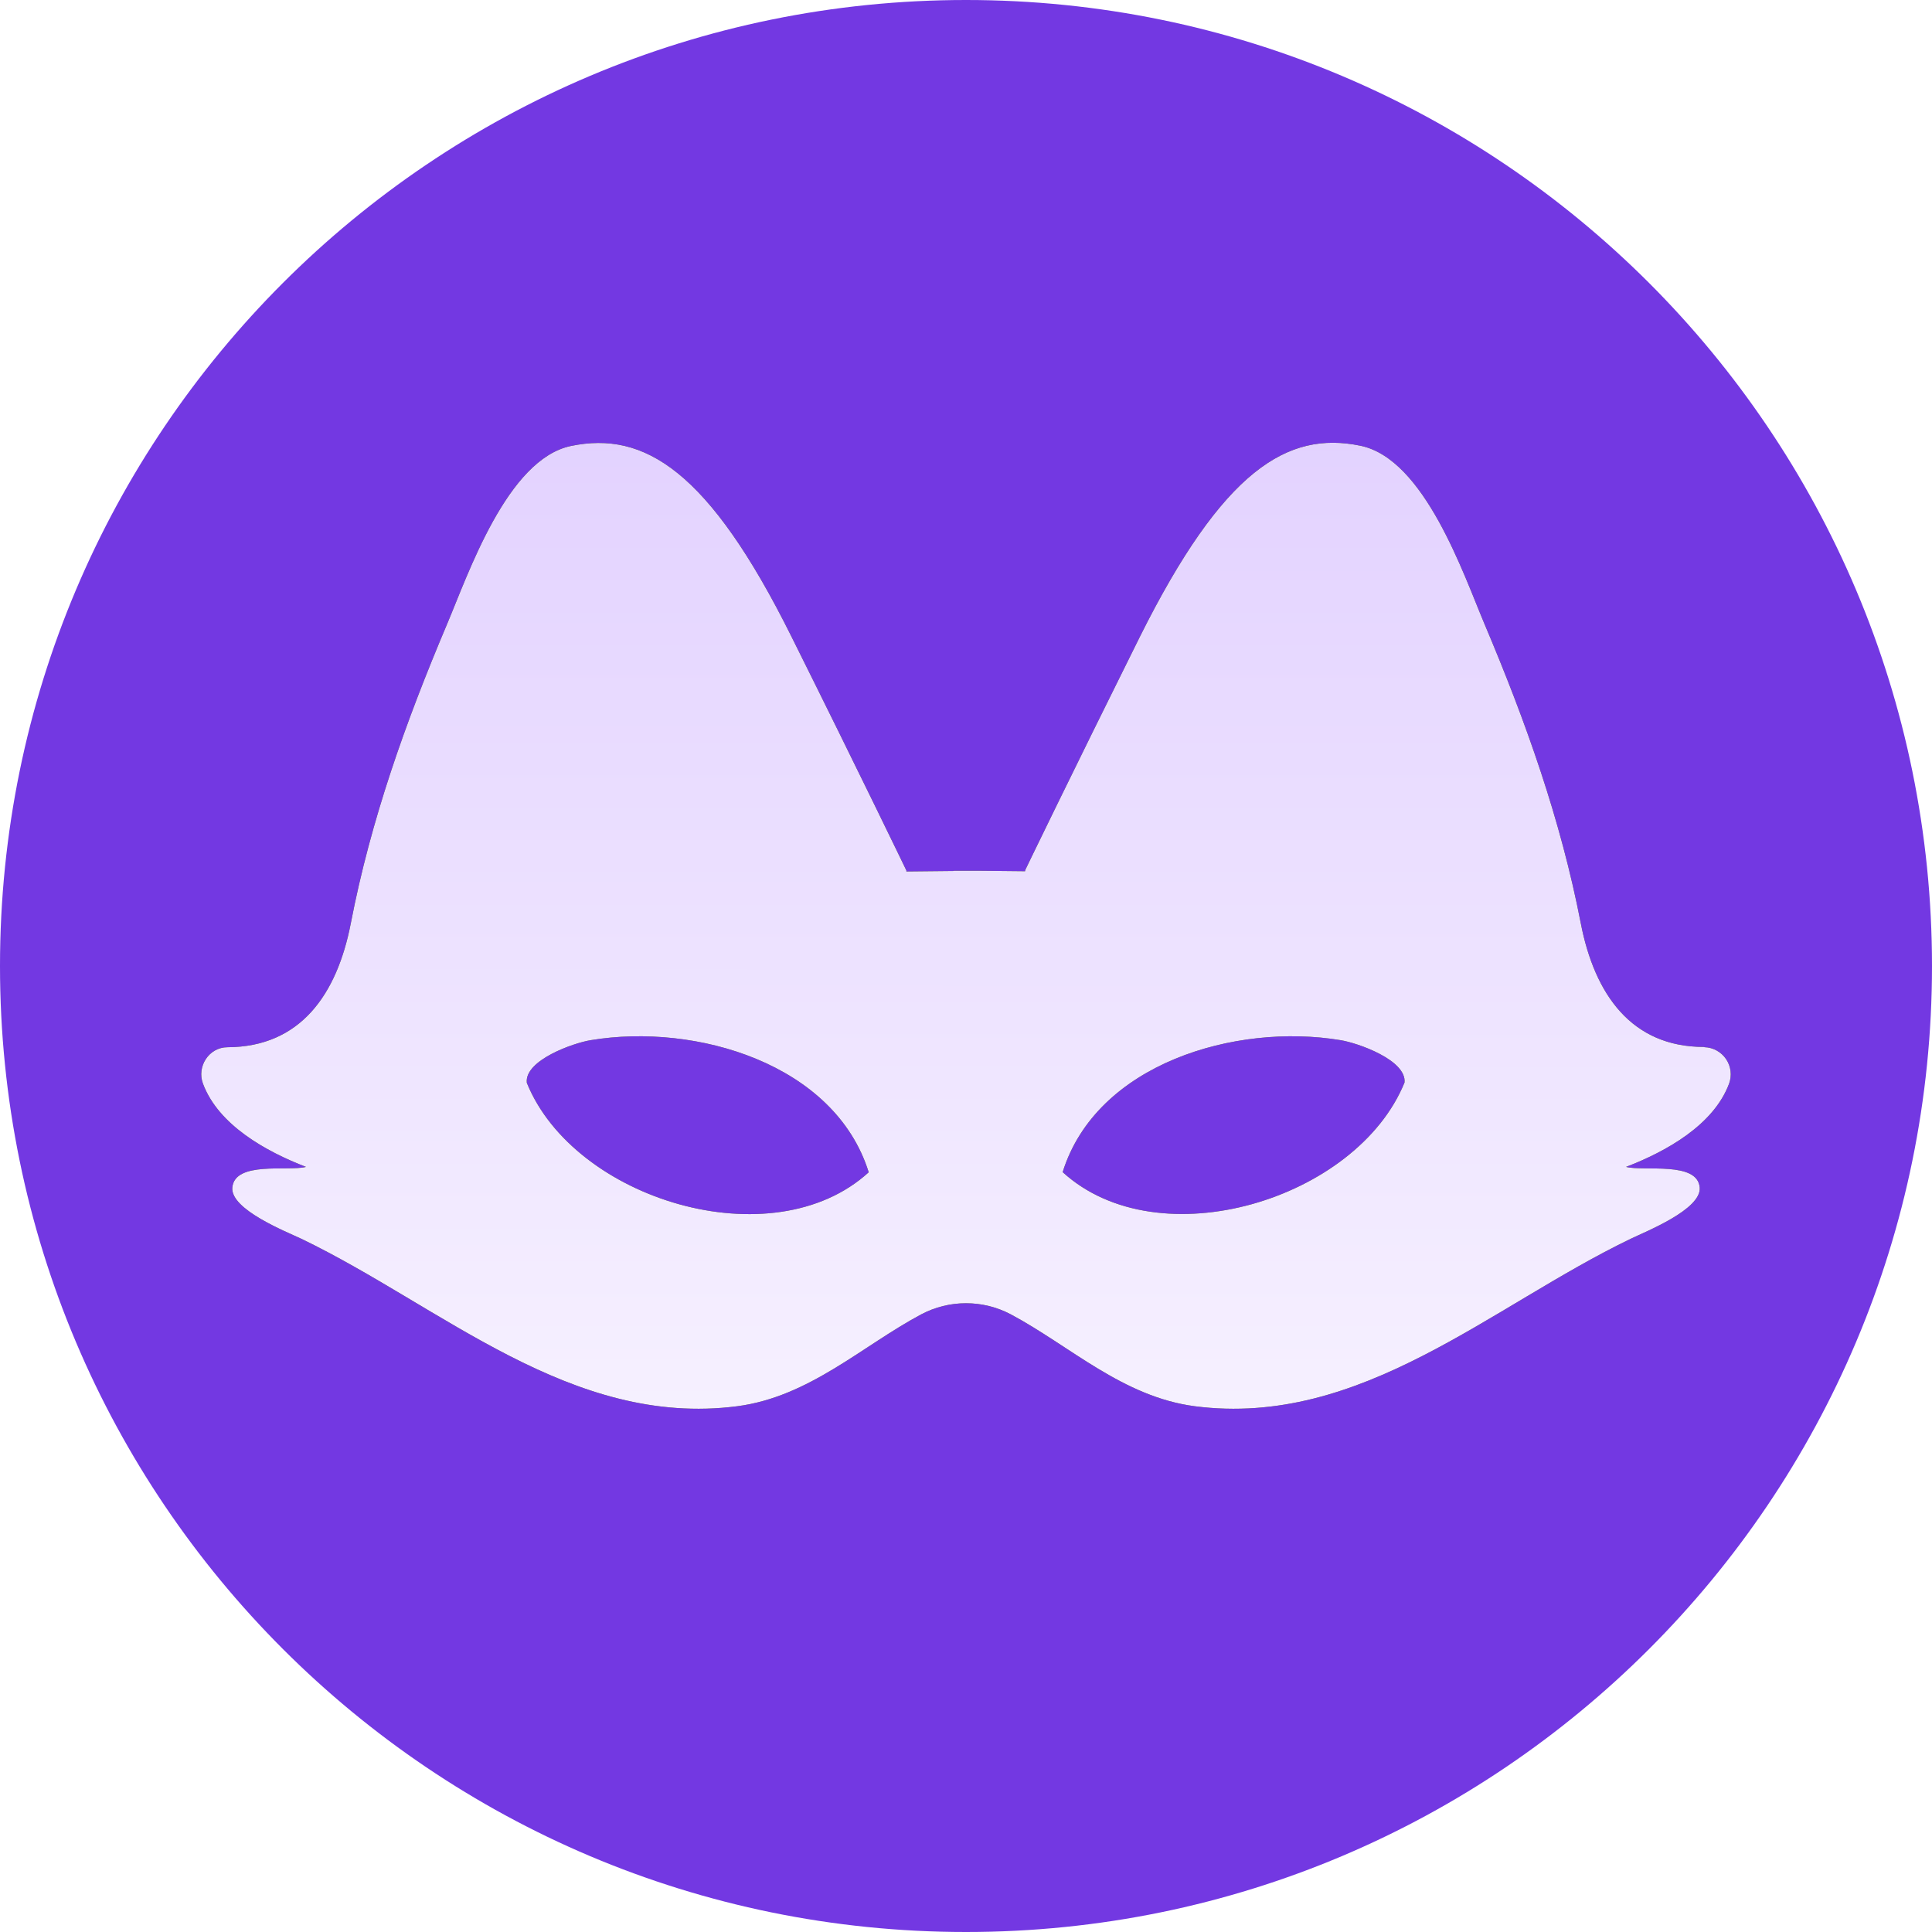
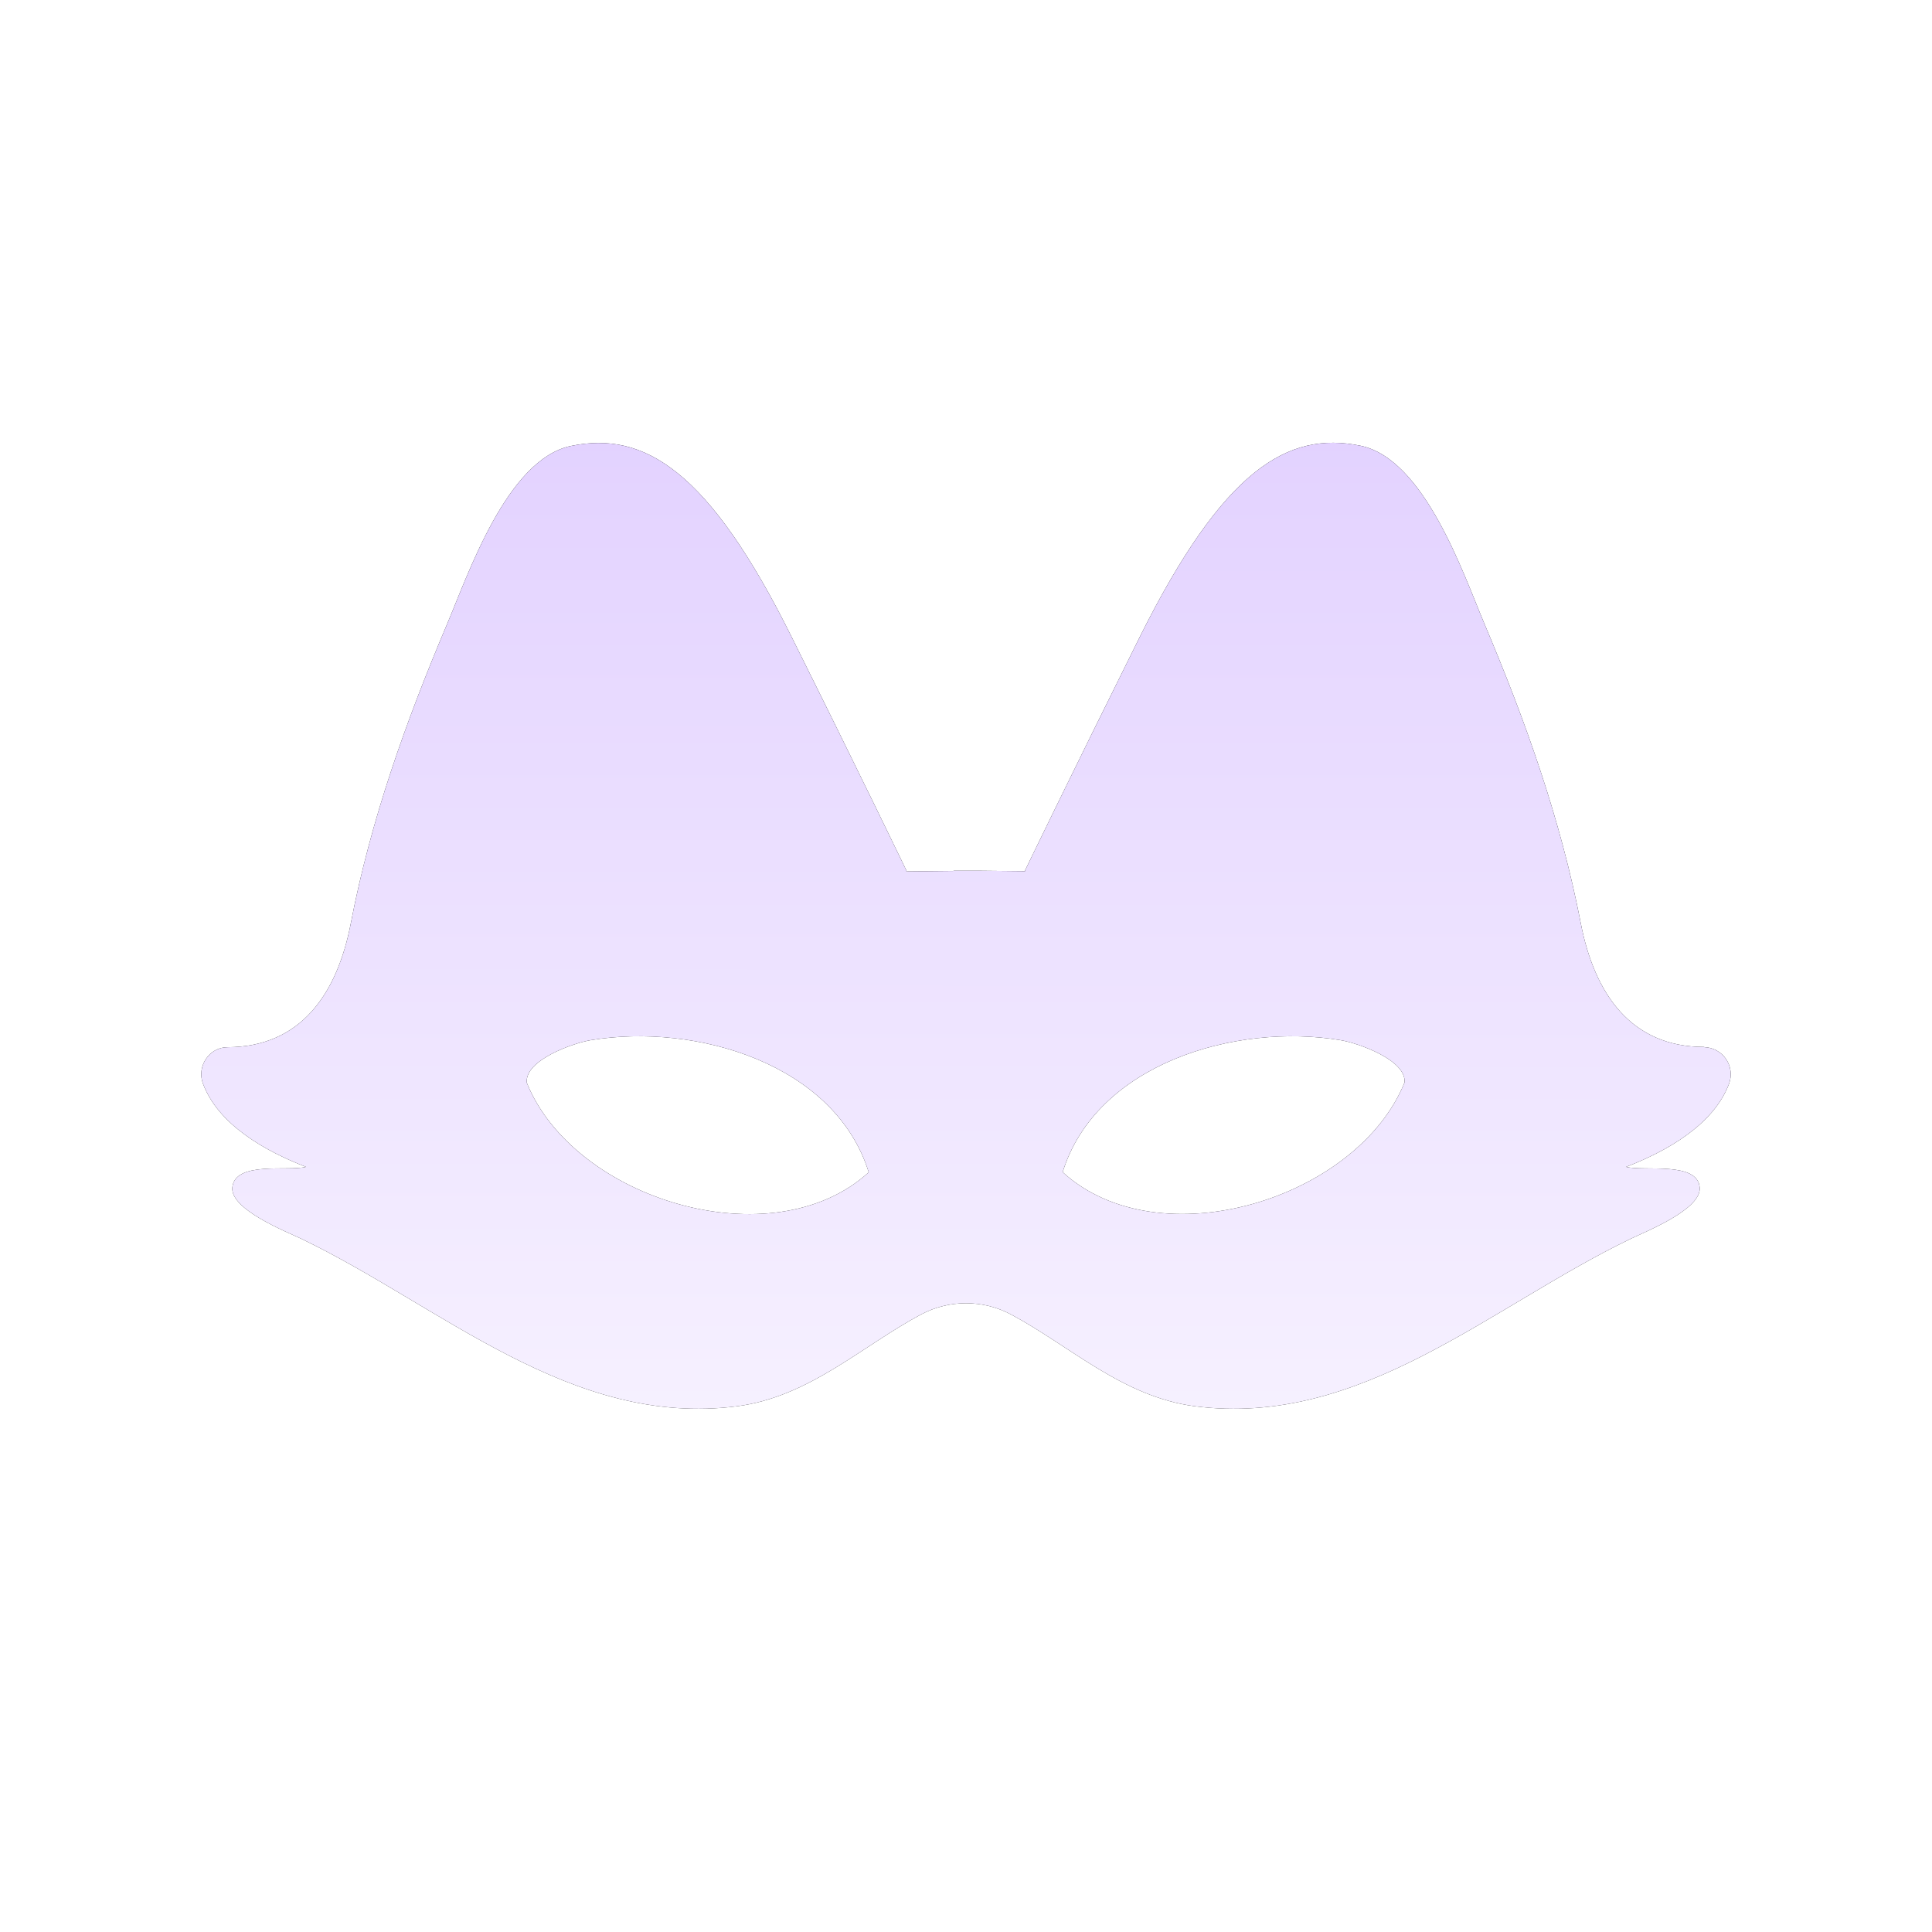
<svg xmlns="http://www.w3.org/2000/svg" width="48" height="48" fill="none" viewBox="0 0 48 48">
-   <circle cx="24" cy="24" r="24" fill="#7338e2" />
+   <circle cx="24" cy="24" r="24" fill="context-fill #7338e2" />
  <path fill="#000" d="M42.336 26.011c-1.801 0-2.72-1.305-3.063-3.078-.498-2.57-1.363-5-2.388-7.423-.527-1.246-1.492-4.109-3.086-4.436-1.813-.375-3.412.603-5.48 4.747-1.7 3.418-2.85 5.8-2.85 5.8v.024l-1.167-.012h-.586s-.03 0-.03.006l-1.167.012v-.024s-1.15-2.388-2.85-5.8c-2.061-4.15-3.666-5.122-5.48-4.748-1.593.328-2.559 3.196-3.086 4.437-1.025 2.424-1.89 4.847-2.387 7.422-.344 1.774-1.256 3.073-3.063 3.08-.462 0-.77.48-.61.906.385 1.03 1.57 1.686 2.559 2.067-.444.117-1.771-.152-1.83.515-.048.544 1.338 1.094 1.712 1.27 3.489 1.68 6.7 4.694 10.829 4.162 1.795-.234 3.104-1.499 4.574-2.283a2.38 2.38 0 0 1 2.227 0c1.47.784 2.778 2.049 4.573 2.283 4.13.532 7.34-2.482 10.83-4.162.373-.181 1.753-.726 1.712-1.27-.053-.662-1.38-.398-1.83-.515.989-.38 2.174-1.036 2.559-2.067a.674.674 0 0 0-.61-.907zm-29.248.884c-.053-.556 1.155-.983 1.593-1.053 2.607-.433 6.06.585 6.902 3.283-2.393 2.184-7.322.68-8.495-2.224zm13.312 2.23c.84-2.698 4.295-3.716 6.901-3.283.439.07 1.647.497 1.594 1.053-1.179 2.904-6.102 4.414-8.496 2.224z" />
  <path fill="url(#a)" d="M42.336 26.011c-1.801 0-2.72-1.305-3.063-3.078-.498-2.57-1.363-5-2.388-7.423-.527-1.246-1.492-4.109-3.086-4.436-1.813-.375-3.412.603-5.48 4.747-1.7 3.418-2.85 5.8-2.85 5.8v.024l-1.167-.012h-.586s-.03 0-.03.006l-1.167.012v-.024s-1.15-2.388-2.85-5.8c-2.061-4.15-3.666-5.122-5.48-4.748-1.593.328-2.559 3.196-3.086 4.437-1.025 2.424-1.89 4.847-2.387 7.422-.344 1.774-1.256 3.073-3.063 3.08-.462 0-.77.48-.61.906.385 1.03 1.57 1.686 2.559 2.067-.444.117-1.771-.152-1.83.515-.048.544 1.338 1.094 1.712 1.27 3.489 1.68 6.7 4.694 10.829 4.162 1.795-.234 3.104-1.499 4.574-2.283a2.38 2.38 0 0 1 2.227 0c1.47.784 2.778 2.049 4.573 2.283 4.13.532 7.34-2.482 10.83-4.162.373-.181 1.753-.726 1.712-1.27-.053-.662-1.38-.398-1.83-.515.989-.38 2.174-1.036 2.559-2.067a.674.674 0 0 0-.61-.907zm-29.248.884c-.053-.556 1.155-.983 1.593-1.053 2.607-.433 6.06.585 6.902 3.283-2.393 2.184-7.322.68-8.495-2.224zm13.312 2.23c.84-2.698 4.295-3.716 6.901-3.283.439.07 1.647.497 1.594 1.053-1.179 2.904-6.102 4.414-8.496 2.224z" />
  <defs>
    <linearGradient id="a" x1="30.701" x2="30.709" y1="47.041" y2="-4.5" gradientUnits="userSpaceOnUse">
      <stop stop-color="#fff" />
      <stop offset="1" stop-color="#d7bfff" />
    </linearGradient>
  </defs>
</svg>
